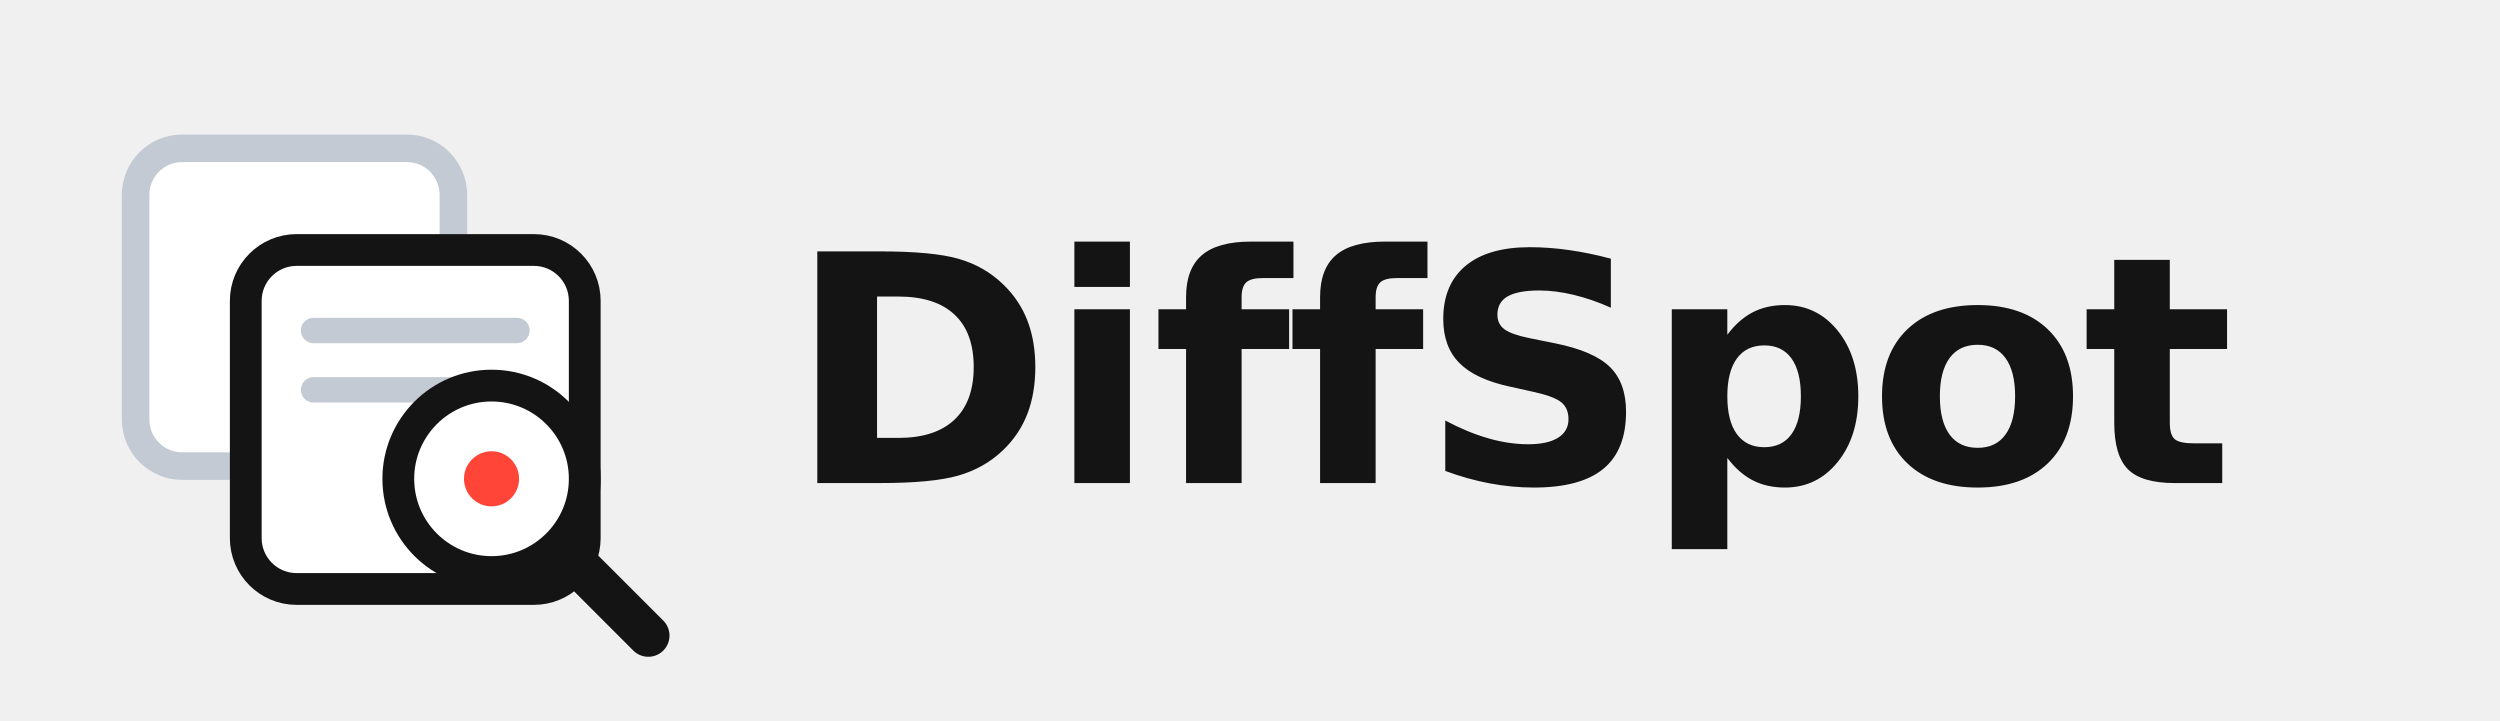
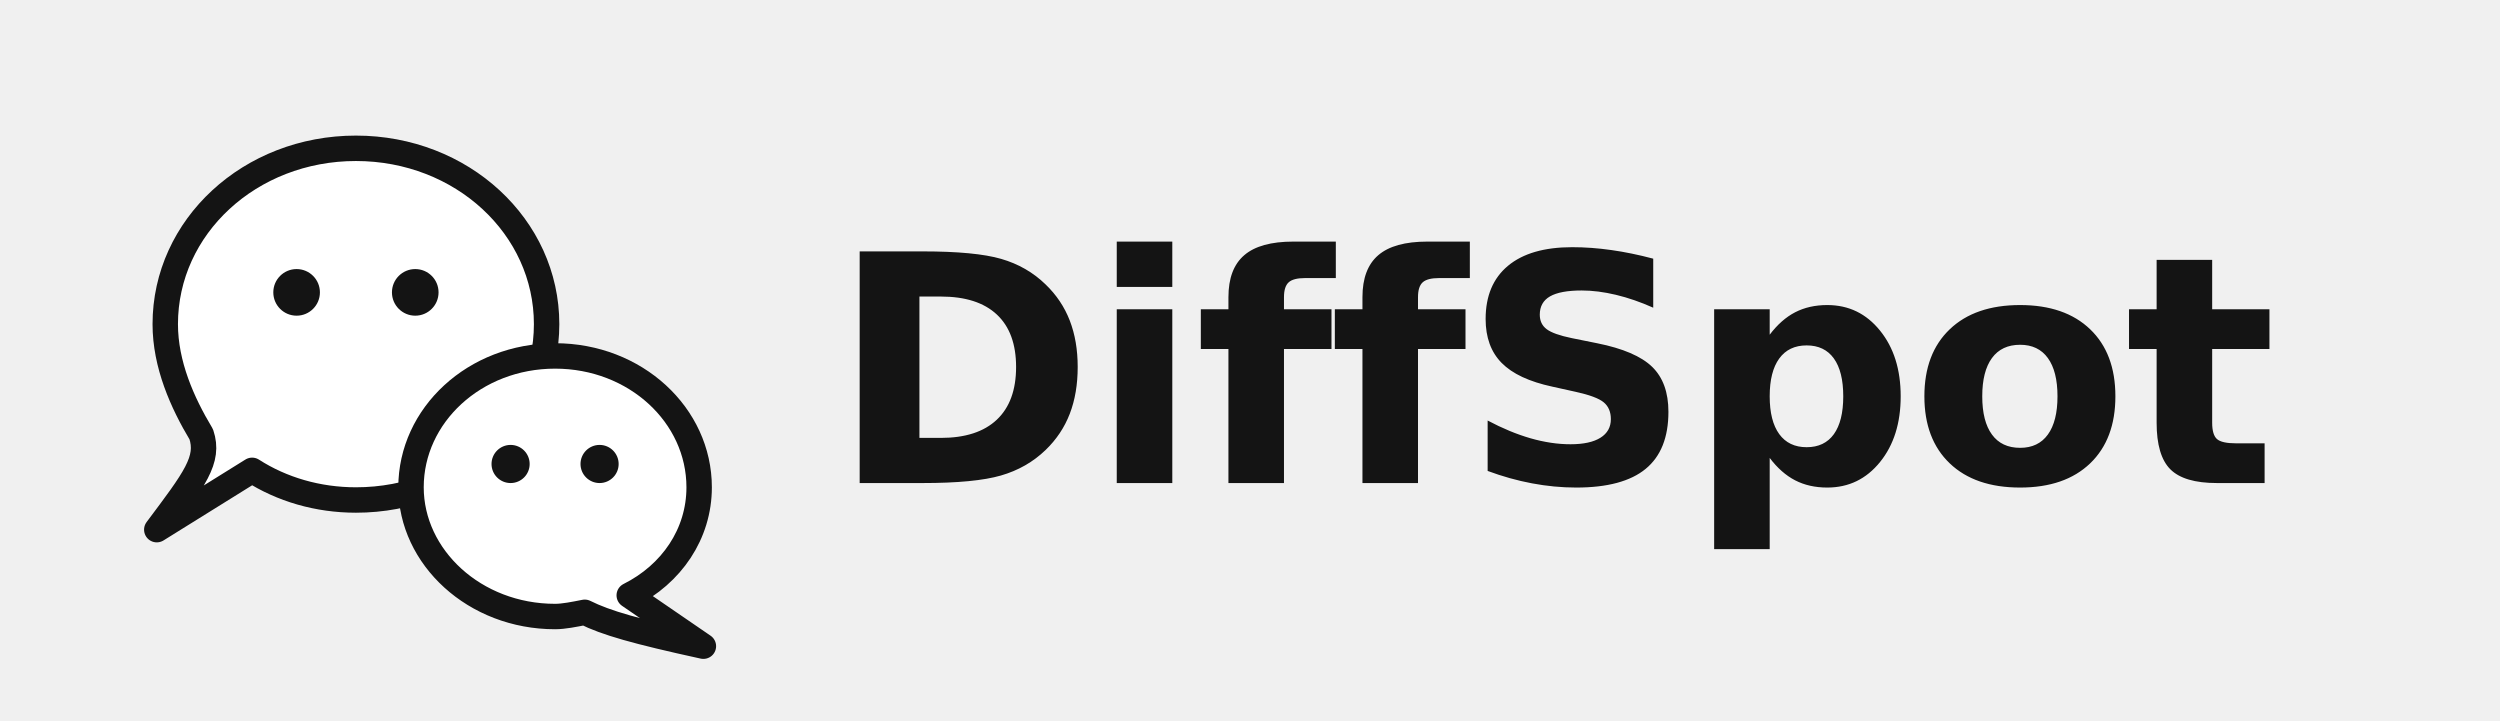
<svg xmlns="http://www.w3.org/2000/svg" viewBox="0 0 1180 340" width="1180" height="340" fill="none">
-   <rect x="64" y="70" width="150" height="150" rx="22" fill="#FFFFFF" stroke="#C3CAD3" stroke-width="13" />
-   <rect x="116" y="118" width="160" height="160" rx="24" fill="#FFFFFF" stroke="#141414" stroke-width="15" />
-   <rect x="142" y="150" width="108" height="12" rx="6" fill="#C3CAD3" />
-   <rect x="142" y="178" width="86" height="12" rx="6" fill="#C3CAD3" />
-   <circle cx="232" cy="226" r="44" fill="#FFFFFF" stroke="#141414" stroke-width="15" />
-   <line x1="266" y1="260" x2="306" y2="300" stroke="#141414" stroke-width="20" stroke-linecap="round" />
-   <circle cx="232" cy="226" r="13" fill="#FF4438" />
-   <text x="372" y="228" font-family="DejaVu Sans, Arial, sans-serif" font-weight="bold" font-size="150" letter-spacing="-2" fill="#141414">DiffSpot</text>
+   <path d="M168 70            C218 70 258 107 258 153            C258 199 218 236 168 236            C150 236 133 231 119 222            L74 250            C92 226 99 217 95 205            C86 190 78 172 78 153            C78 107 118 70 168 70 Z" fill="#FFFFFF" stroke="#141414" stroke-width="12" stroke-linejoin="round" />
+   <circle cx="140" cy="138" r="11" fill="#141414" />
+   <circle cx="196" cy="138" r="11" fill="#141414" />
+   <path d="M262 168            C300 168 330 196 330 230            C330 252 317 271 297 281            L332 305            C300 298 286 294 276 289            C271 290 266 291 262 291            C224 291 194 263 194 230            C194 196 224 168 262 168 Z" fill="#FFFFFF" stroke="#141414" stroke-width="12" stroke-linejoin="round" />
+   <circle cx="241" cy="219" r="9" fill="#141414" />
+   <circle cx="283" cy="219" r="9" fill="#141414" />
+   <text x="392" y="228" font-family="DejaVu Sans, Arial, sans-serif" font-weight="bold" font-size="150" letter-spacing="-2" fill="#141414">DiffSpot</text>
</svg>
